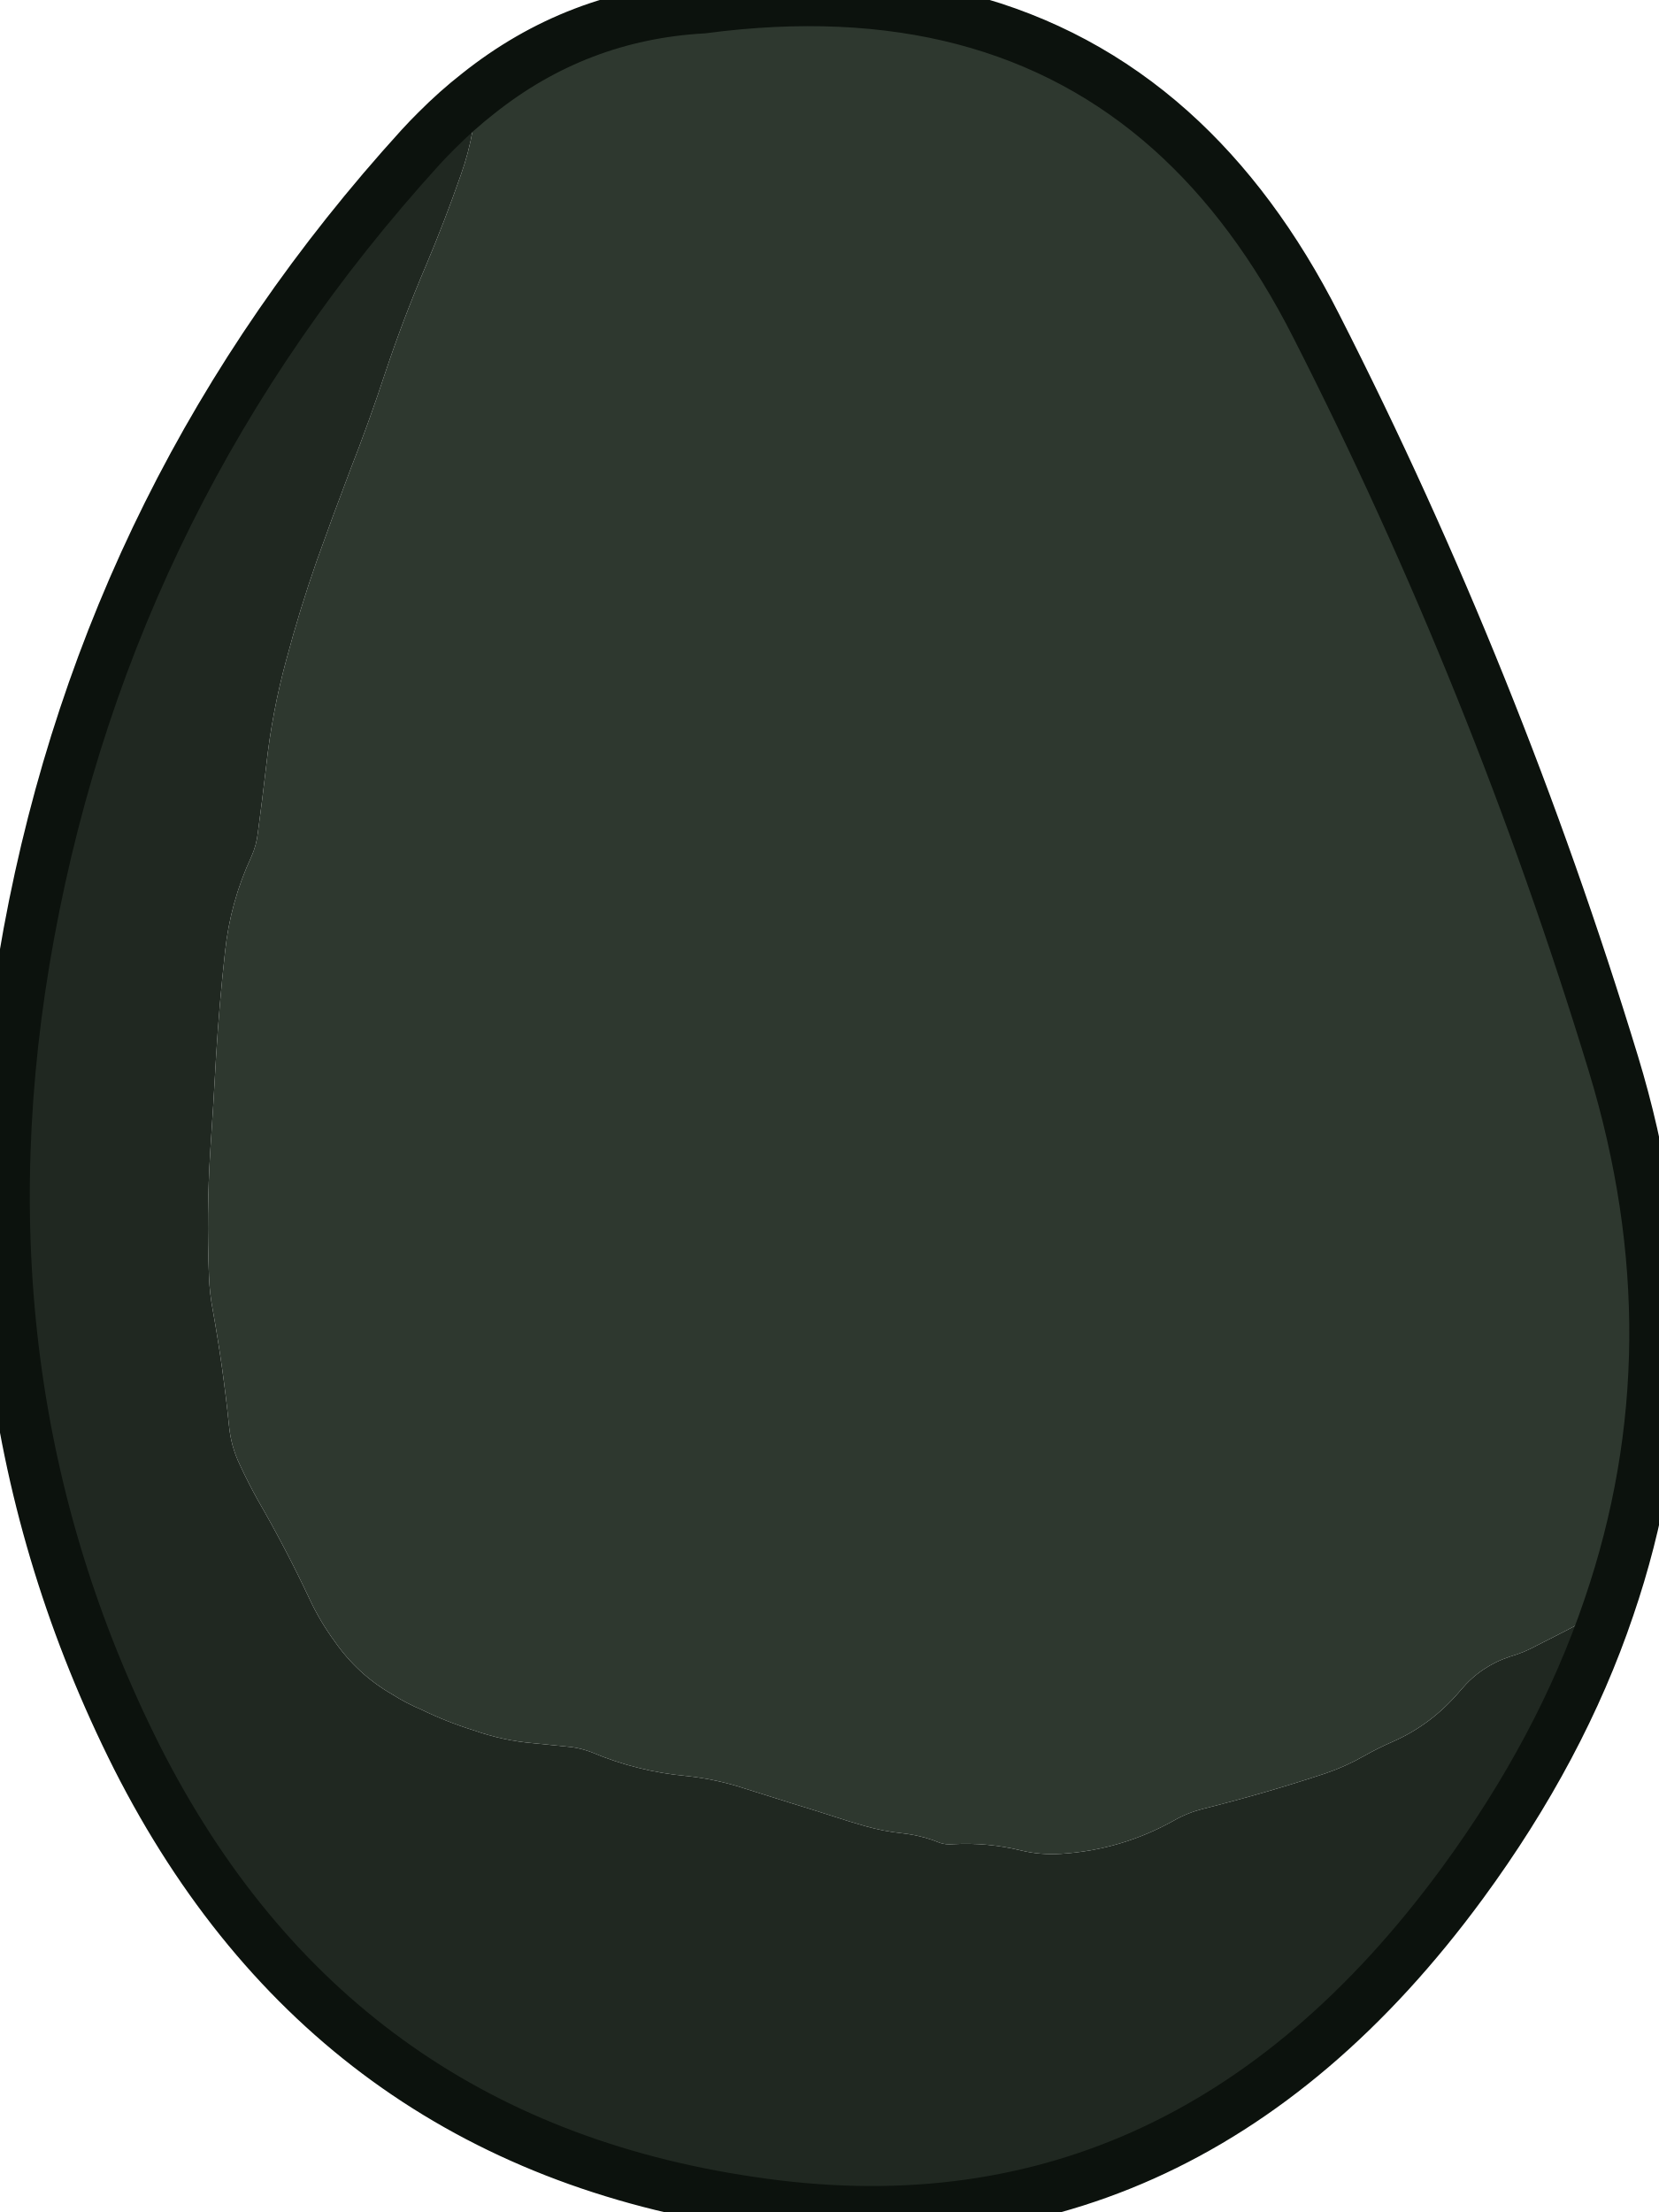
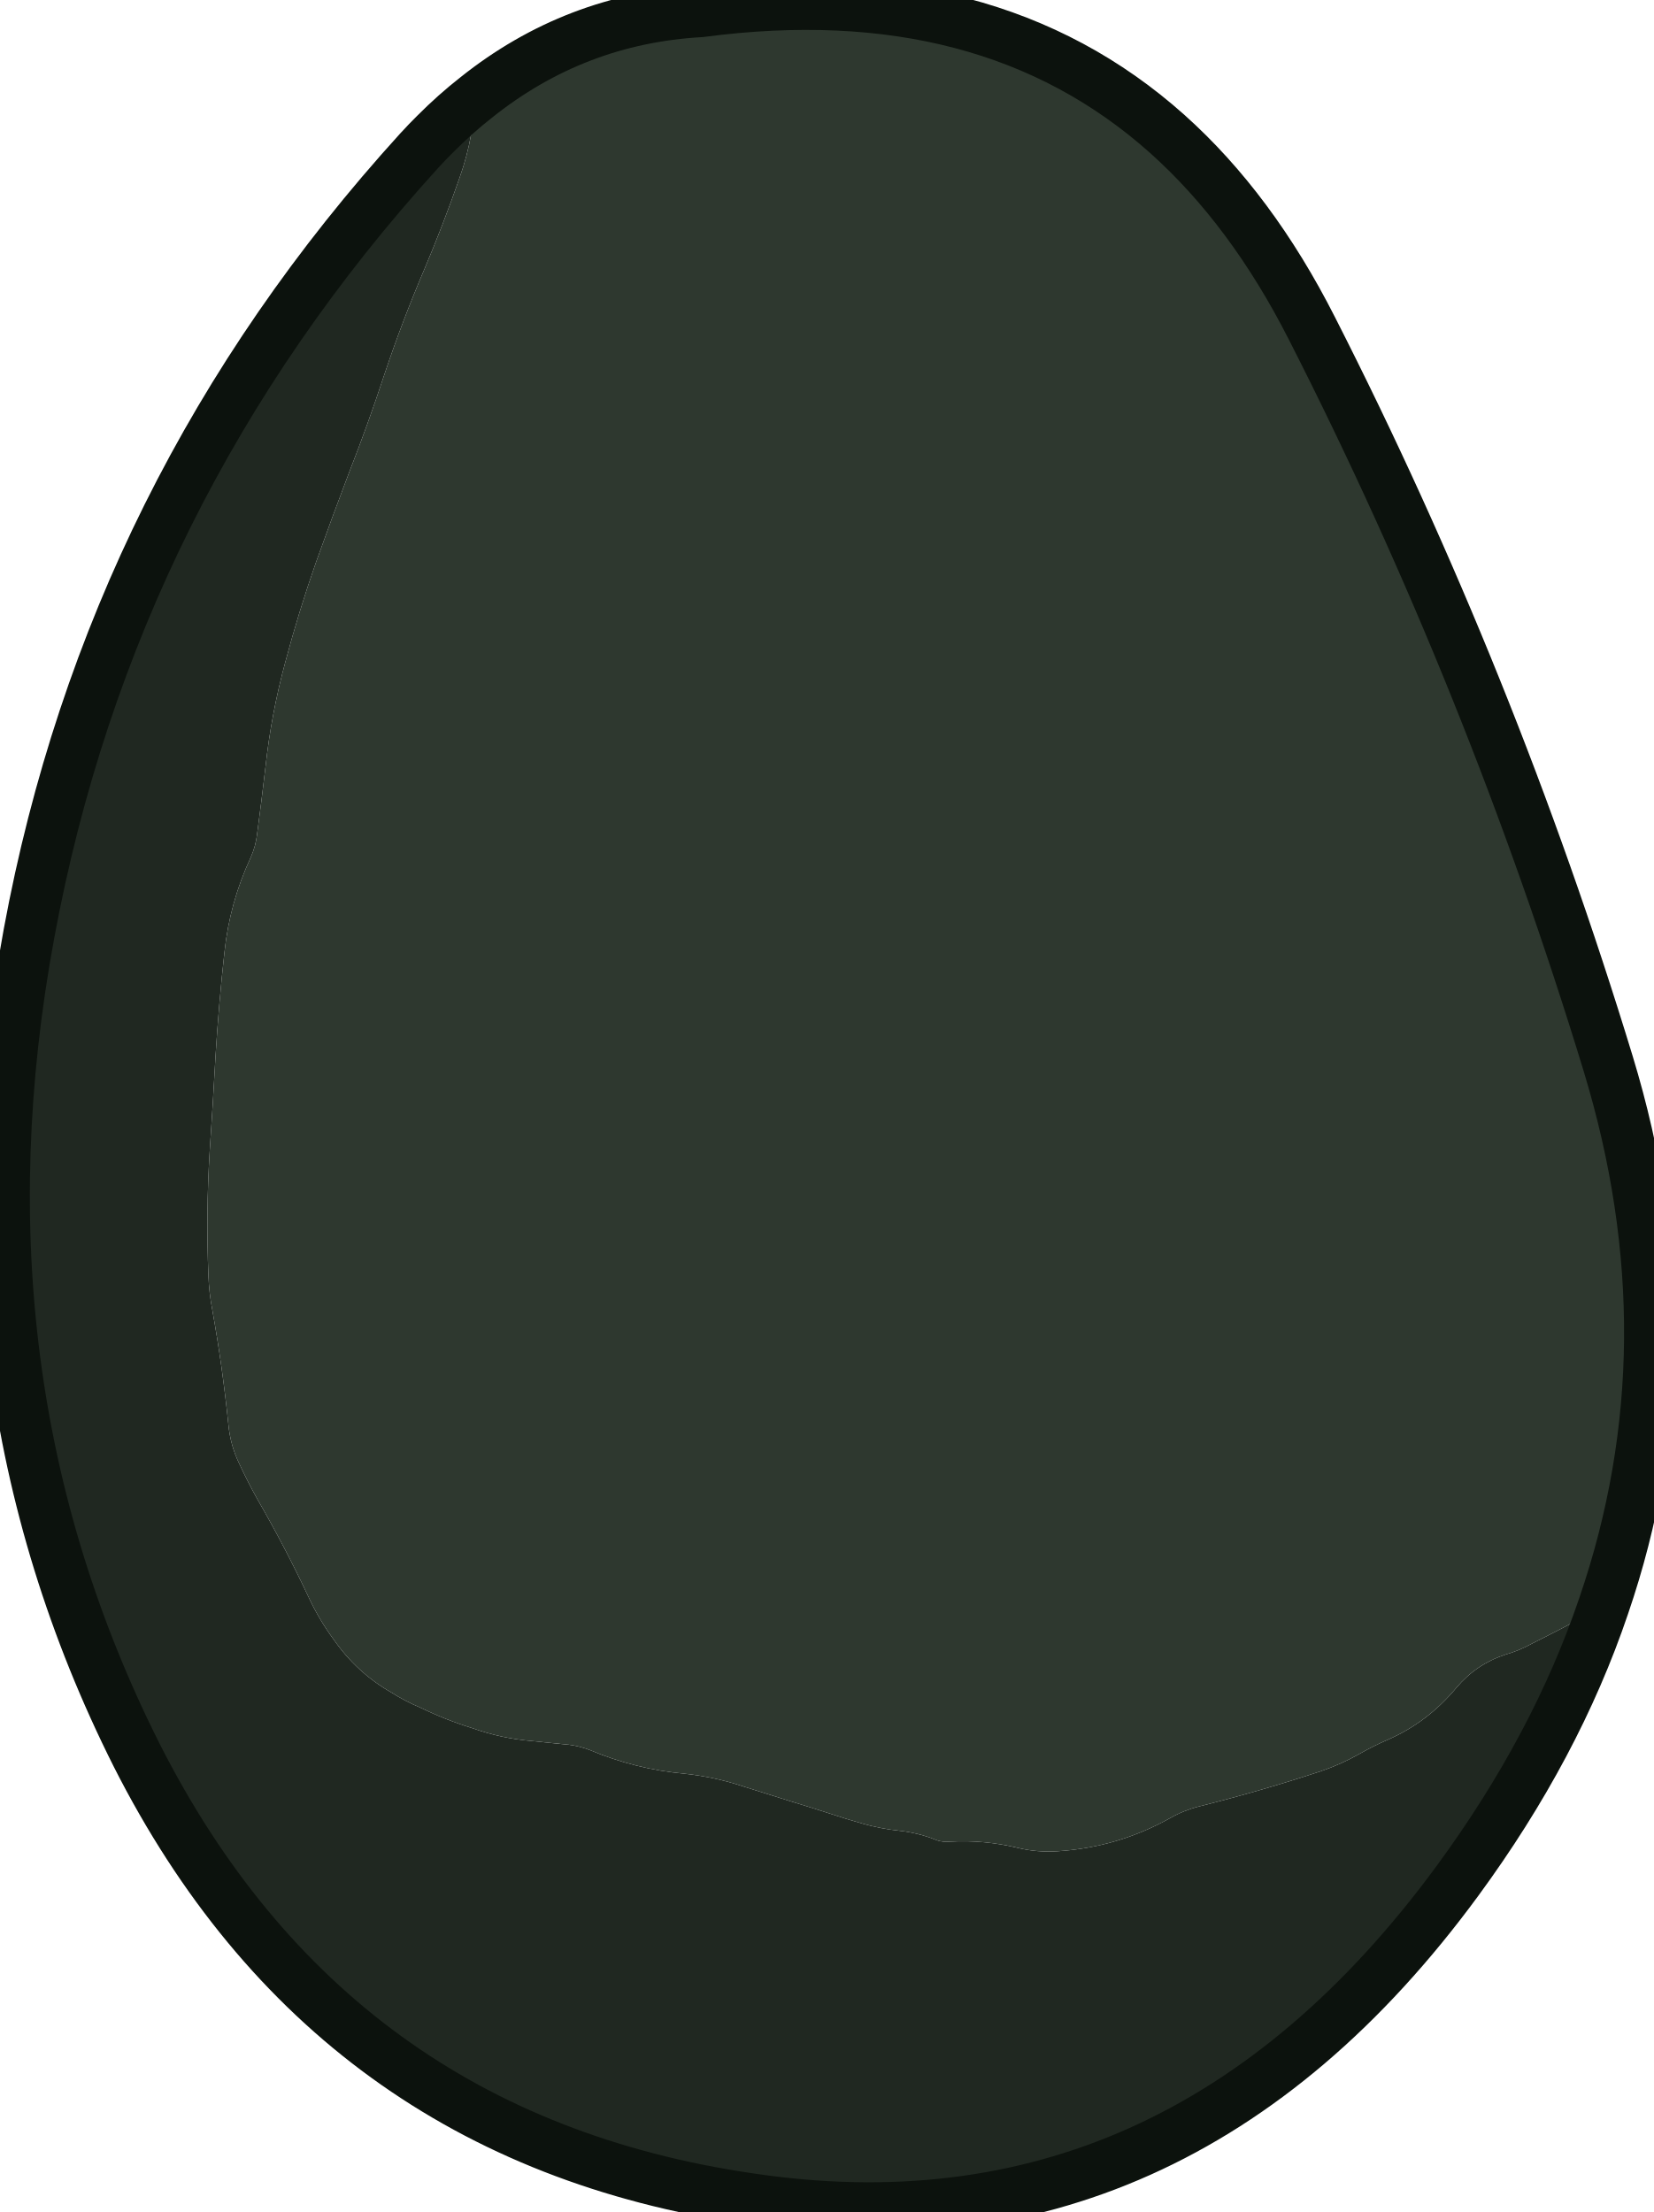
- <svg xmlns="http://www.w3.org/2000/svg" xmlns:xlink="http://www.w3.org/1999/xlink" version="1.1" preserveAspectRatio="none" x="0px" y="0px" width="129px" height="172px" viewBox="0 0 129 172">
+ <svg xmlns="http://www.w3.org/2000/svg" xmlns:xlink="http://www.w3.org/1999/xlink" version="1.1" preserveAspectRatio="none" x="0px" y="0px" width="151px" height="202px" viewBox="0 0 151 202">
  <defs>
    <g id="TPOT_DEBUT_Avocado_Avocado_Base_0_Layer0_0_FILL">
      <path fill="#202821" stroke="none" d=" M 60.6 39 Q 60.2 39.2 59.8 39.45 57.4 40.75 55 41.95 54 42.5 52.95 42.8 50.65 43.55 49.1 45.4 46.85 48.1 43.75 49.45 42.6 49.95 41.55 50.55 40.15 51.35 38.55 51.9 33.85 53.45 29.05 54.65 27.85 54.95 26.8 55.55 22.7 57.85 18 58.15 16.4 58.25 14.95 57.9 12.3 57.25 9.6 57.4 9.05 57.45 8.6 57.3 8 57.05 7.45 56.9 6.55 56.65 5.65 56.55 4.2 56.4 2.8 56 1.55 55.65 0.35 55.25 -1.35 54.7 -3 54.2 -4.75 53.65 -6.5 53.1 -8.75 52.35 -11.1 52.1 -14.95 51.75 -18.5 50.25 -19.3 49.95 -20.05 49.85 -21.55 49.7 -23 49.55 -25.4 49.35 -27.65 48.55 -29.75 47.9 -31.7 46.95 -32.9 46.45 -34 45.75 -36.7 44.2 -38.5 41.6 -39.6 40.1 -40.4 38.4 -42.25 34.45 -44.45 30.65 -45.2 29.3 -45.85 27.9 -46.55 26.45 -46.7 24.8 -47.15 20.35 -47.95 15.9 -48.2 14.6 -48.25 13.25 -48.45 8.35 -48.15 3.5 -47.9 -0.15 -47.7 -3.85 -47.45 -7.95 -47 -12 -46.6 -15.85 -44.95 -19.4 -44.55 -20.3 -44.45 -21.25 -44.1 -23.85 -43.8 -26.45 -43.35 -30.6 -42.25 -34.65 -41.2 -38.6 -39.85 -42.45 -38.6 -45.95 -37.25 -49.5 -35.8 -53.2 -34.55 -57 -33.15 -61.2 -31.4 -65.3 -29.9 -68.85 -28.65 -72.45 -28.059 -74.106 -27.75 -75.85 -27.502 -77.054 -27.4 -78.3 -27.4 -78.5 -27.35 -78.7 -28.992 -77.415 -30.55 -75.85 -31.185 -75.222 -31.8 -74.55 -55.85 -48.1 -62.25 -13.45 -68.65 21.2 -53.85 50.65 -38.75 80.45 -6.15 85.25 27.3 90.3 49.2 60.45 56.9 49.95 60.6 39 Z" />
      <path fill="#2E382F" stroke="none" d=" M 37.85 -60.65 Q 33.129 -69.963 26.55 -75.85 12.555 -88.358 -9.85 -85.4 -19.65 -84.85 -27.35 -78.7 -27.4 -78.5 -27.4 -78.3 -27.502 -77.054 -27.75 -75.85 -28.059 -74.106 -28.65 -72.45 -29.9 -68.85 -31.4 -65.3 -33.15 -61.2 -34.55 -57 -35.8 -53.2 -37.25 -49.5 -38.6 -45.95 -39.85 -42.45 -41.2 -38.6 -42.25 -34.65 -43.35 -30.6 -43.8 -26.45 -44.1 -23.85 -44.45 -21.25 -44.55 -20.3 -44.95 -19.4 -46.6 -15.85 -47 -12 -47.45 -7.95 -47.7 -3.85 -47.9 -0.15 -48.15 3.5 -48.45 8.35 -48.25 13.25 -48.2 14.6 -47.95 15.9 -47.15 20.35 -46.7 24.8 -46.55 26.45 -45.85 27.9 -45.2 29.3 -44.45 30.65 -42.25 34.45 -40.4 38.4 -39.6 40.1 -38.5 41.6 -36.7 44.2 -34 45.75 -32.9 46.45 -31.7 46.95 -29.75 47.9 -27.65 48.55 -25.4 49.35 -23 49.55 -21.55 49.7 -20.05 49.85 -19.3 49.95 -18.5 50.25 -14.95 51.75 -11.1 52.1 -8.75 52.35 -6.5 53.1 -4.75 53.65 -3 54.2 -1.35 54.7 0.35 55.25 1.55 55.65 2.8 56 4.2 56.4 5.65 56.55 6.55 56.65 7.45 56.9 8 57.05 8.6 57.3 9.05 57.45 9.6 57.4 12.3 57.25 14.95 57.9 16.4 58.25 18 58.15 22.7 57.85 26.8 55.55 27.85 54.95 29.05 54.65 33.85 53.45 38.55 51.9 40.15 51.35 41.55 50.55 42.6 49.95 43.75 49.45 46.85 48.1 49.1 45.4 50.65 43.55 52.95 42.8 54 42.5 55 41.95 57.4 40.75 59.8 39.45 60.2 39.2 60.6 39 67.6 18.55 60.95 -3.3 51.85 -33.15 37.85 -60.65 Z" />
    </g>
    <path id="TPOT_DEBUT_Avocado_Avocado_Base_0_Layer0_0_1_STROKES" stroke="#0C120D" stroke-width="4" stroke-linejoin="miter" stroke-linecap="round" stroke-miterlimit="3" fill="none" d=" M 60.6 39 Q 67.6 18.55 60.95 -3.3 51.85 -33.15 37.85 -60.65 33.129 -69.963 26.55 -75.85 12.555 -88.358 -9.85 -85.4 -19.65 -84.85 -27.35 -78.7 M 60.6 39 Q 56.9 49.95 49.2 60.45 27.3 90.3 -6.15 85.25 -38.75 80.45 -53.85 50.65 -68.65 21.2 -62.25 -13.45 -55.85 -48.1 -31.8 -74.55 -31.185 -75.222 -30.55 -75.85 -28.992 -77.415 -27.35 -78.7" />
  </defs>
-   <g transform="matrix( 1, 0, 0, 1, 64.5,86) ">
+   <g transform="matrix( 1.170349, 0, 0, 1.170349, 75.5,101) ">
    <g transform="matrix( 1, 0, 0, 1, 0,0) ">
      <use xlink:href="#TPOT_DEBUT_Avocado_Avocado_Base_0_Layer0_0_FILL" />
      <use xlink:href="#TPOT_DEBUT_Avocado_Avocado_Base_0_Layer0_0_1_STROKES" />
    </g>
  </g>
</svg>
